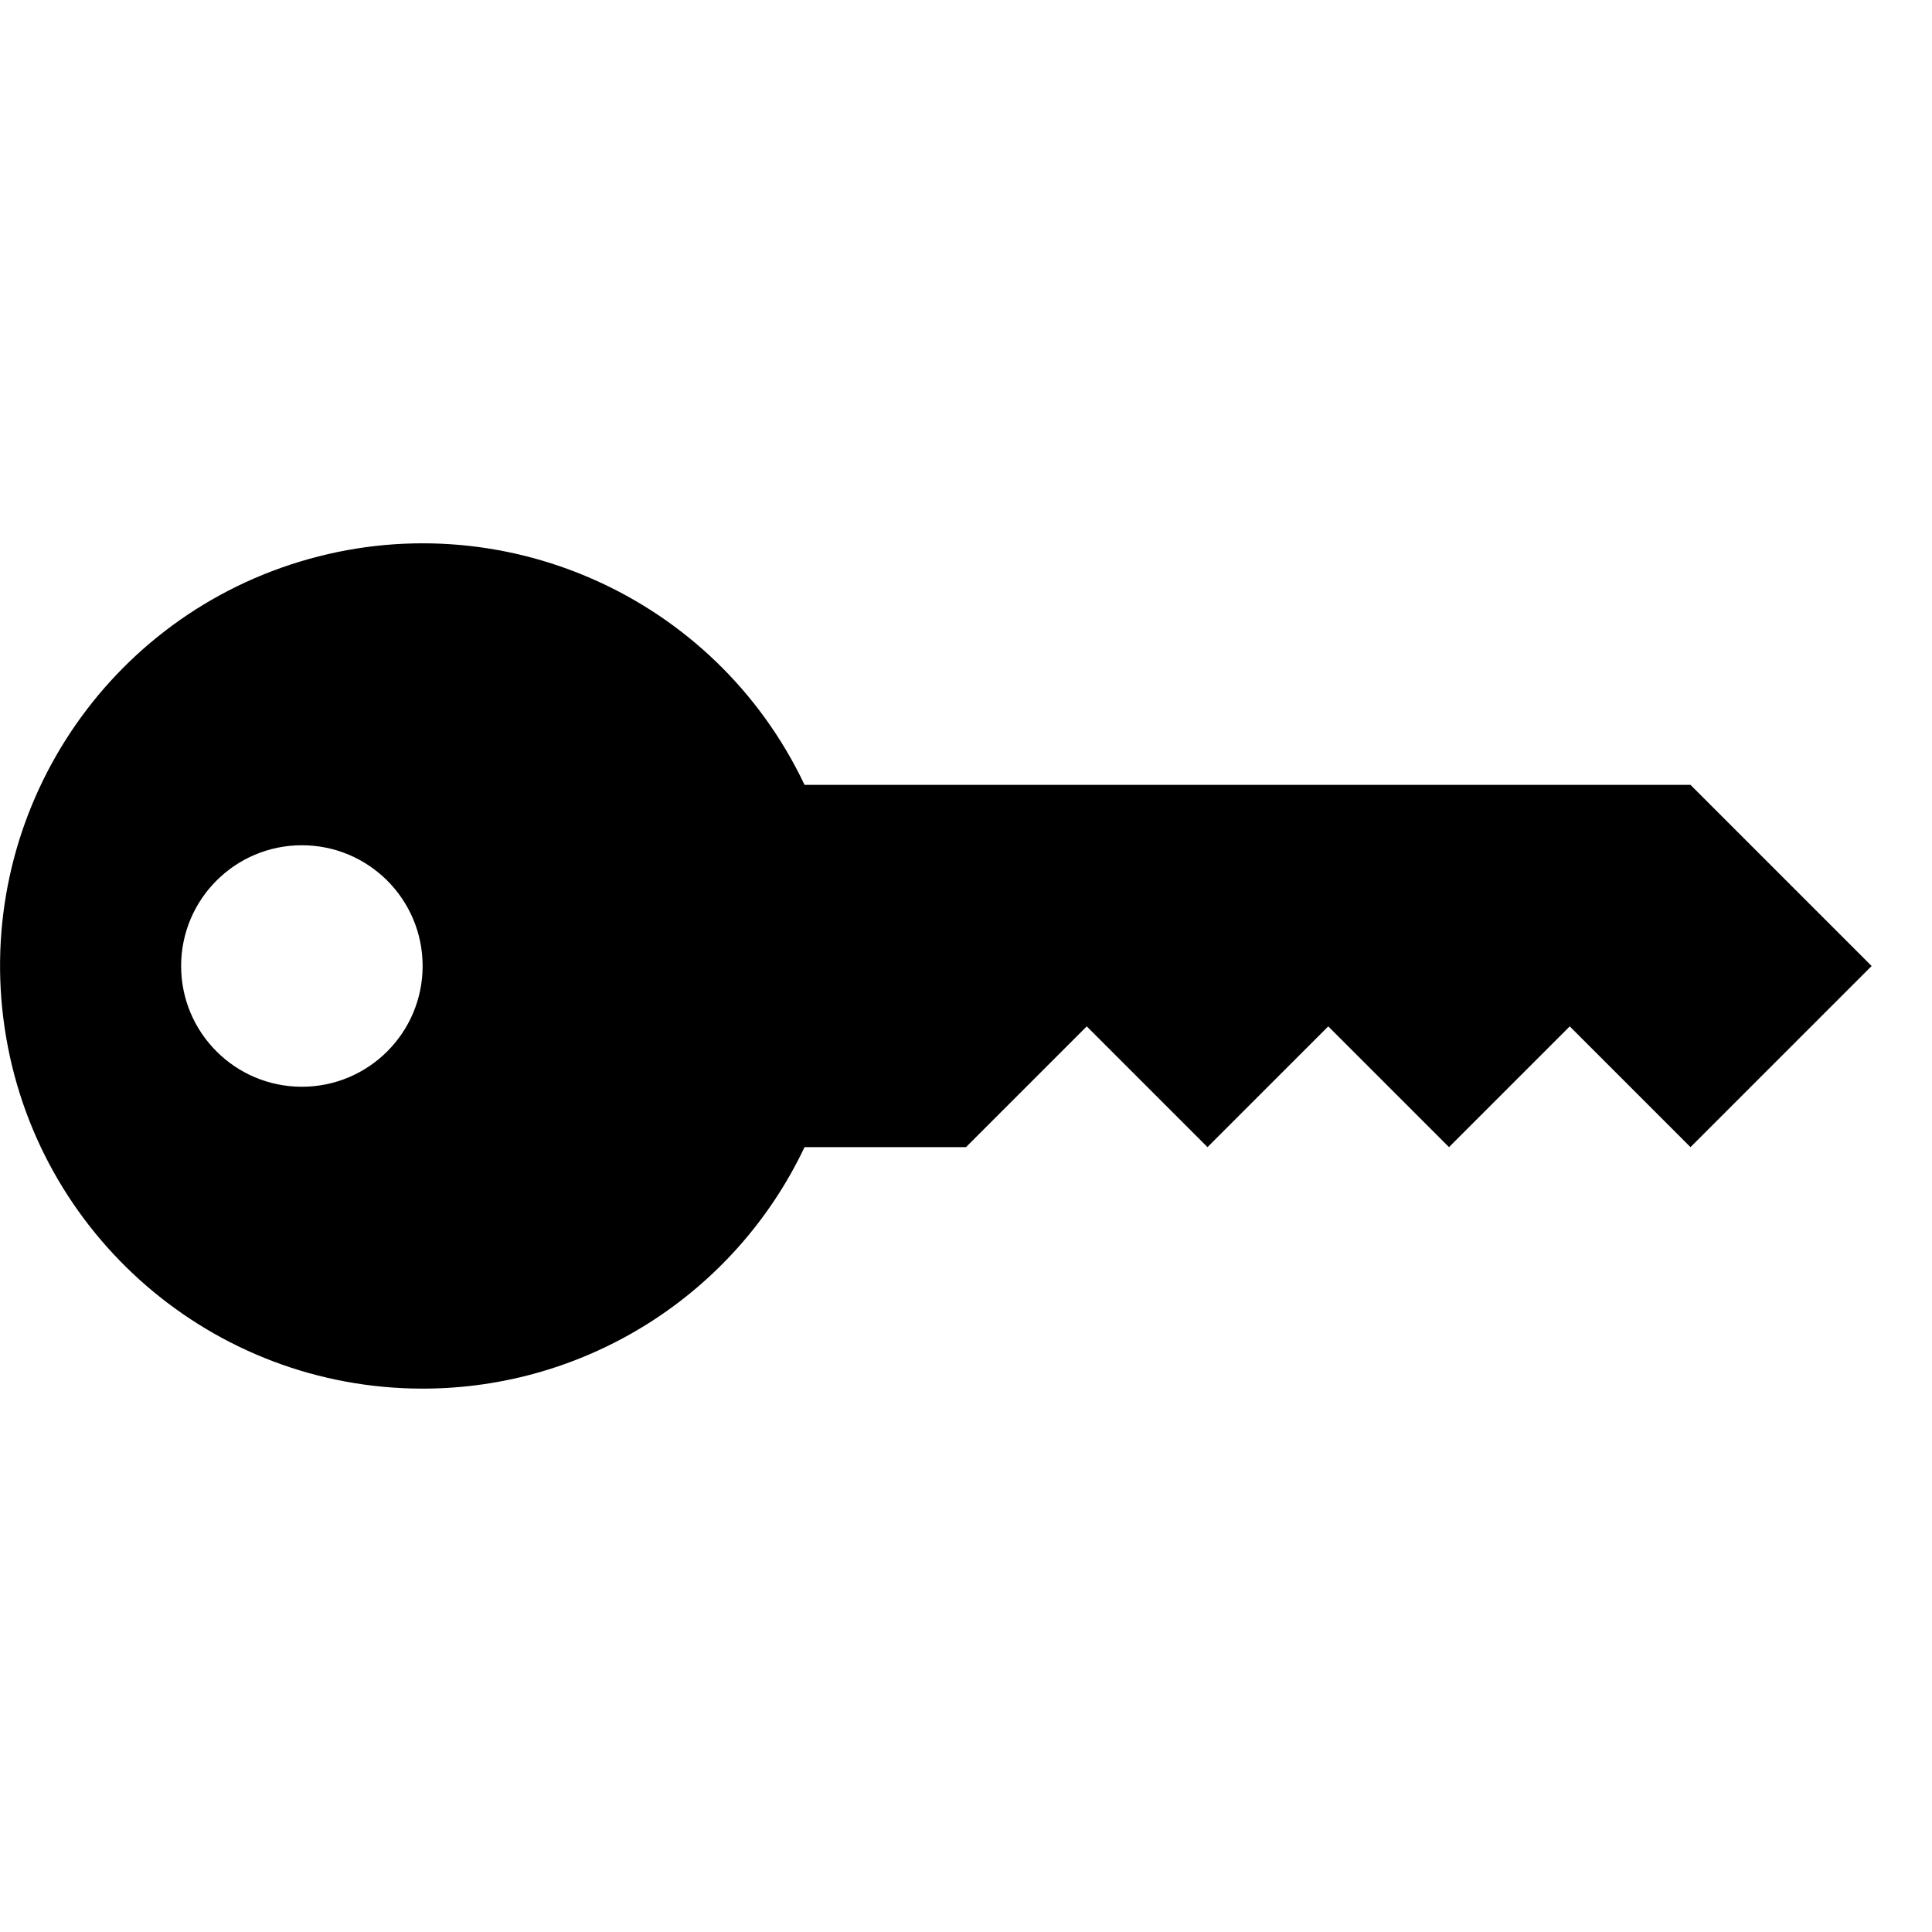
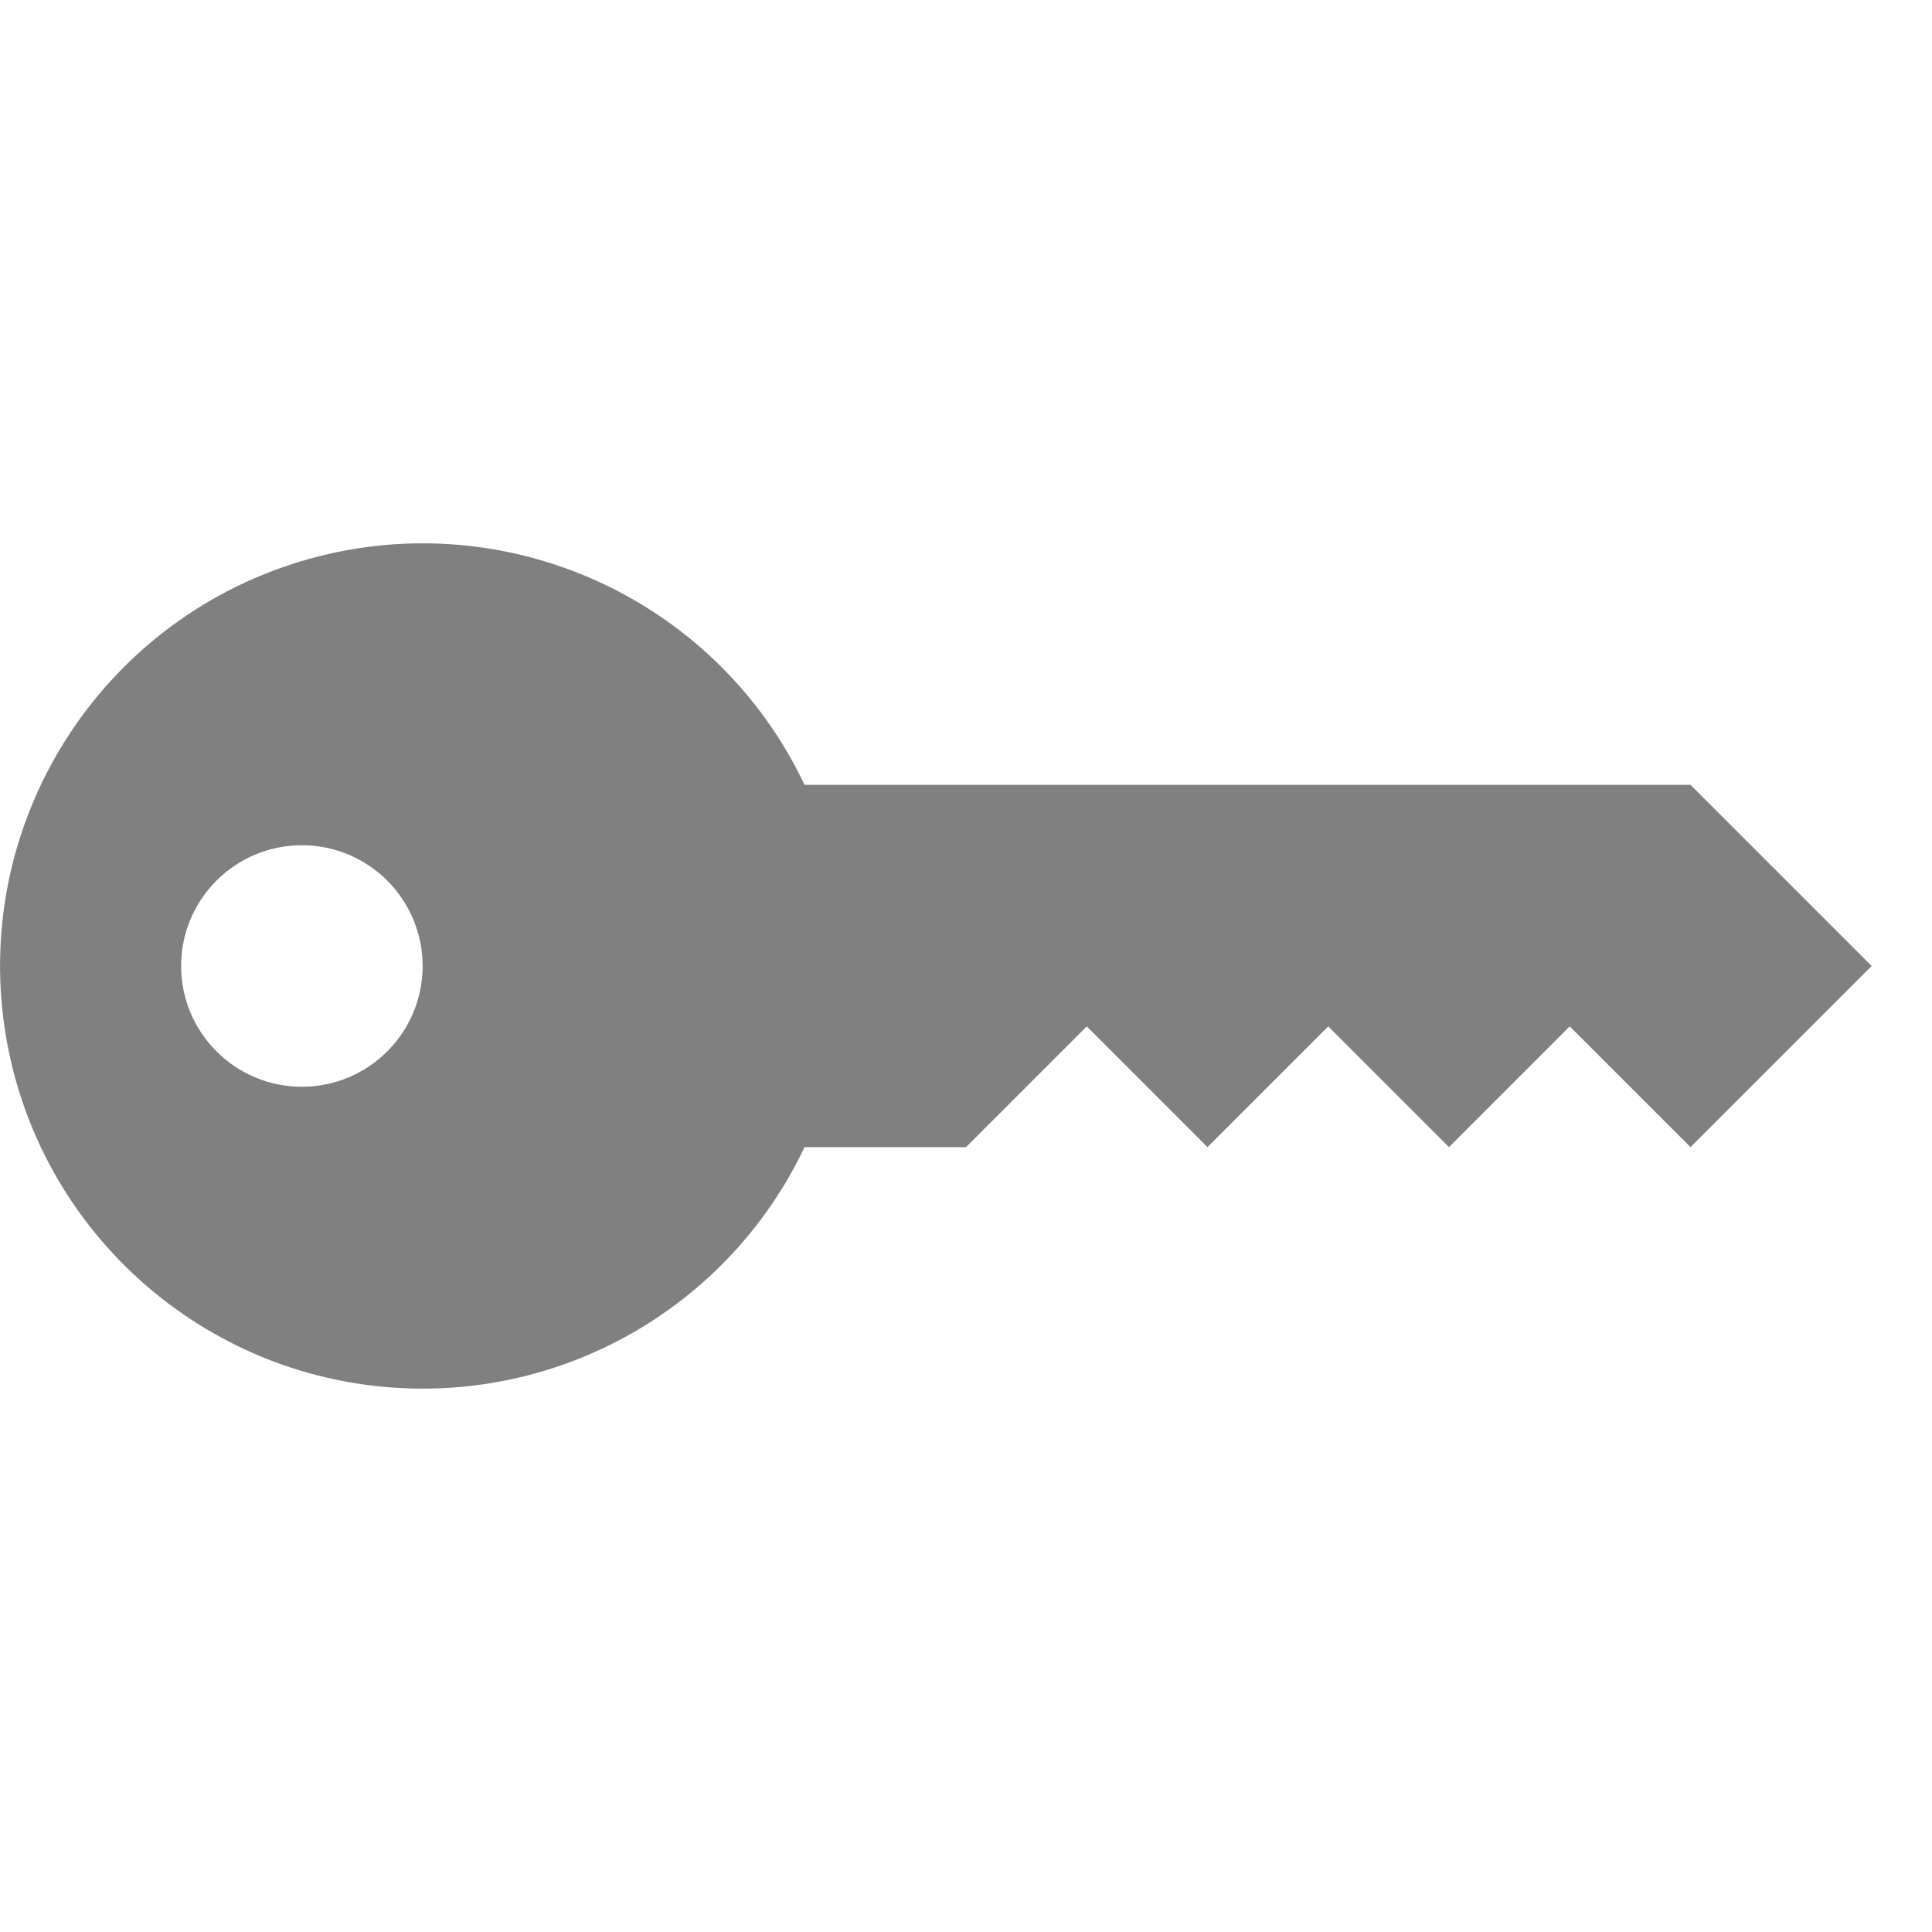
- <svg xmlns="http://www.w3.org/2000/svg" width="16" height="16" fill="currentColor" class="bi bi-key-fill" viewBox="0 0 16 16">
-   <path d="M3.5 11.5a3.5 3.5 0 1 1 3.163-5H14L15.5 8 14 9.5l-1-1-1 1-1-1-1 1-1-1-1 1H6.663a3.5 3.5 0 0 1-3.163 2zM2.5 9a1 1 0 1 0 0-2 1 1 0 0 0 0 2z" />
+ <svg xmlns="http://www.w3.org/2000/svg" width="16" height="16" fill="currentColor" class="bi bi-key-fill" viewBox="0 0 16 16" version="1.1" id="svg4">
+   <defs id="defs8" />
+   <path d="M3.5 11.5a3.5 3.5 0 1 1 3.163-5H14L15.5 8 14 9.5l-1-1-1 1-1-1-1 1-1-1-1 1H6.663a3.5 3.5 0 0 1-3.163 2zM2.5 9a1 1 0 1 0 0-2 1 1 0 0 0 0 2z" id="path2" style="fill:#808080;fill-opacity:1" />
</svg>
